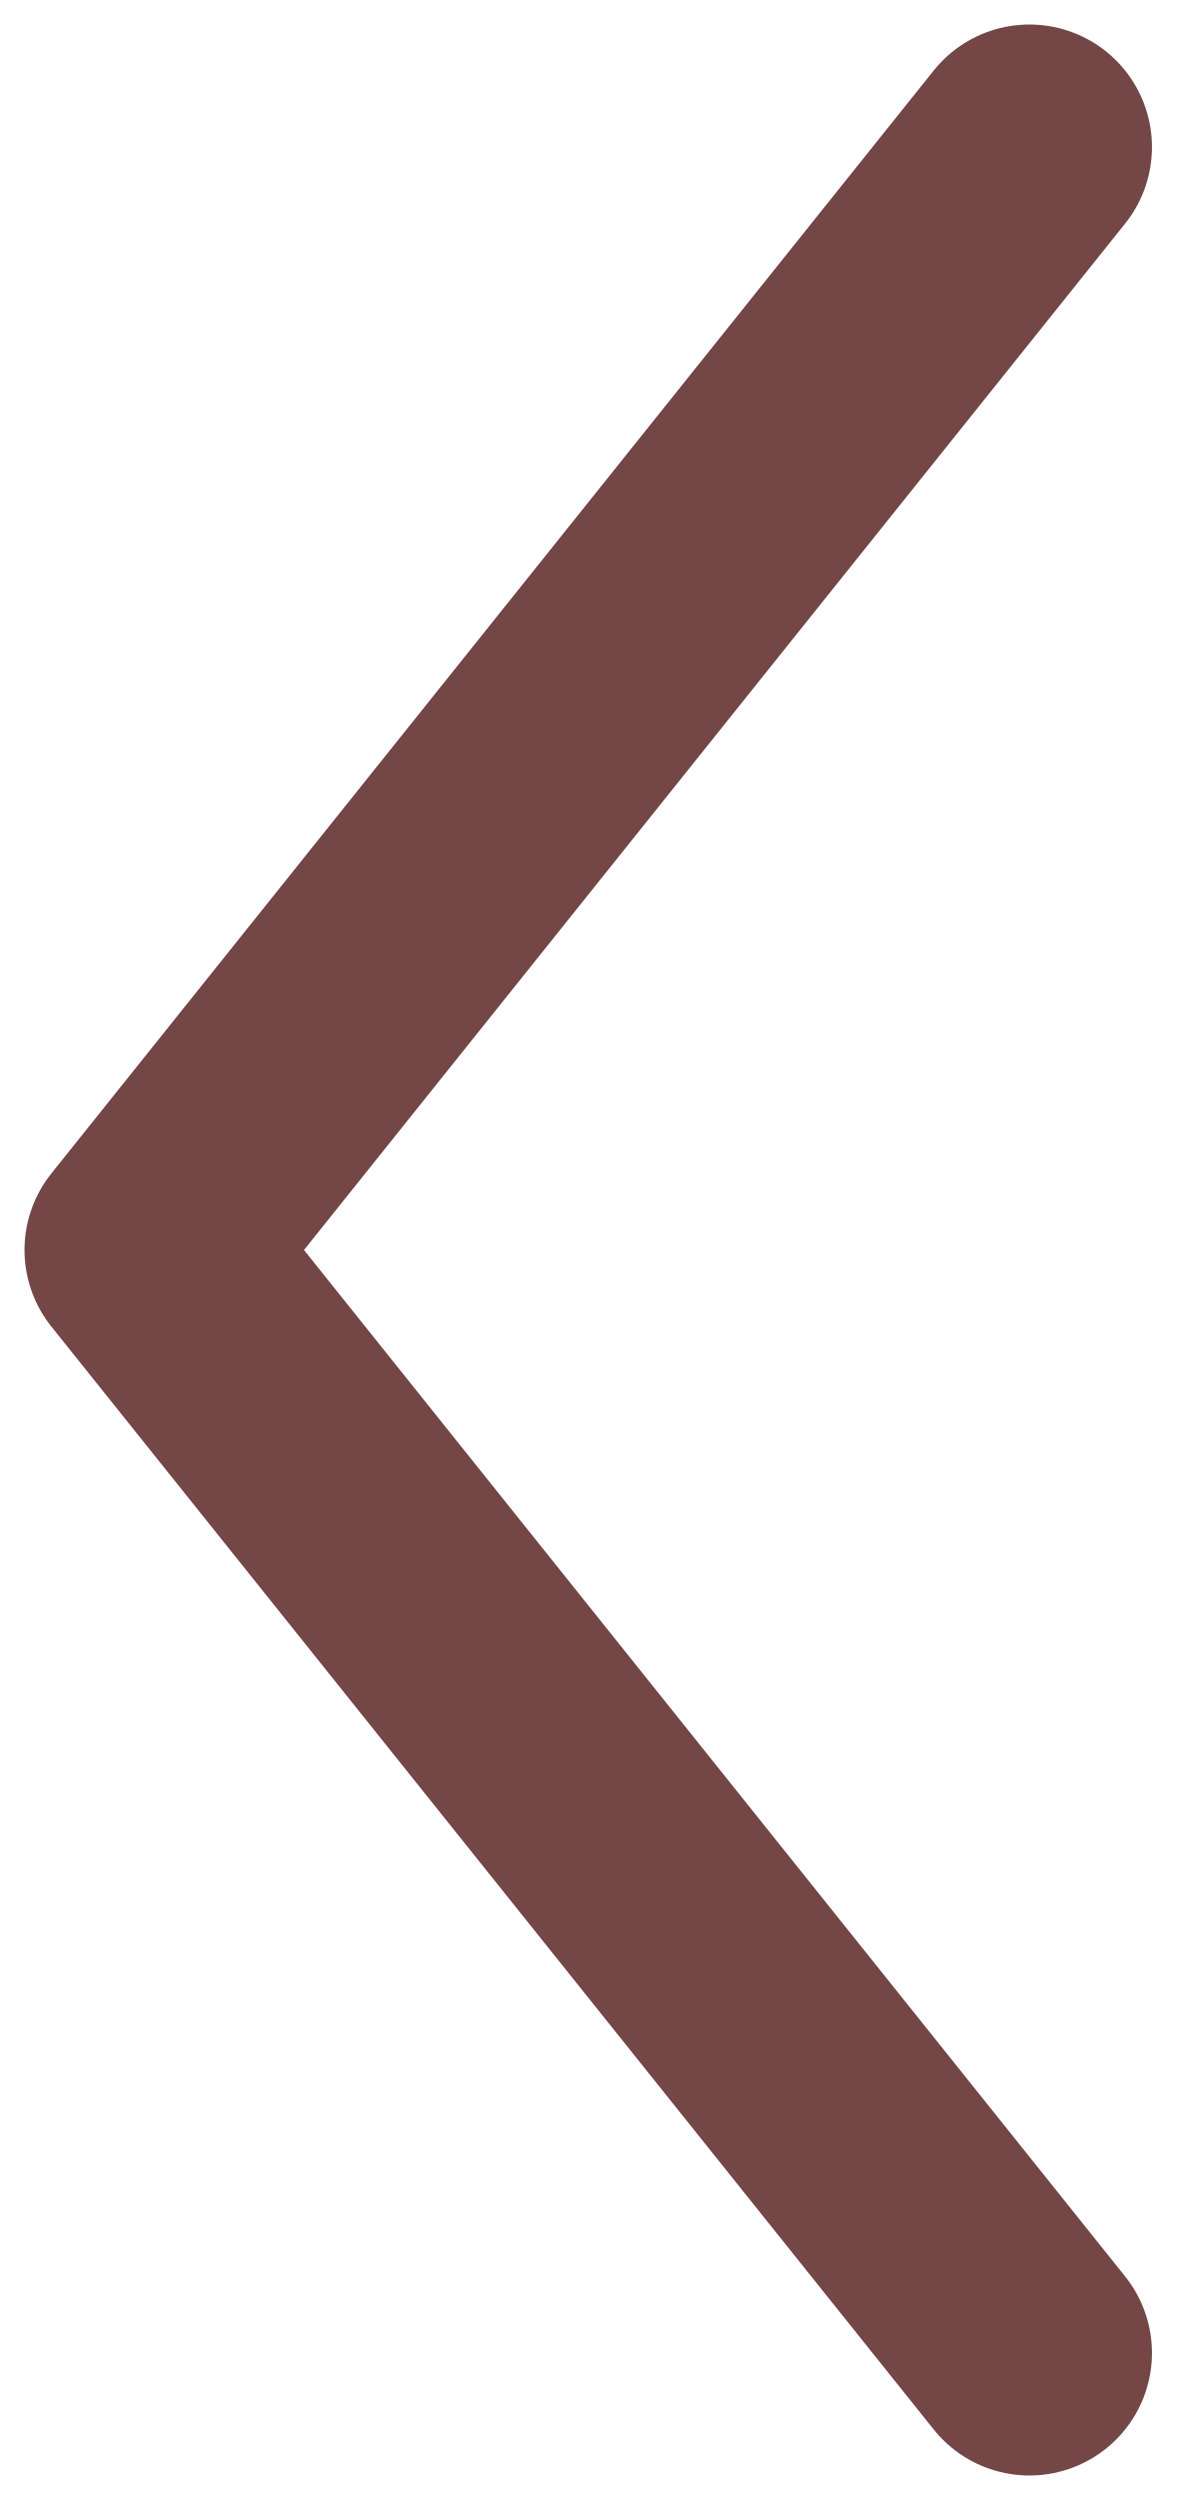
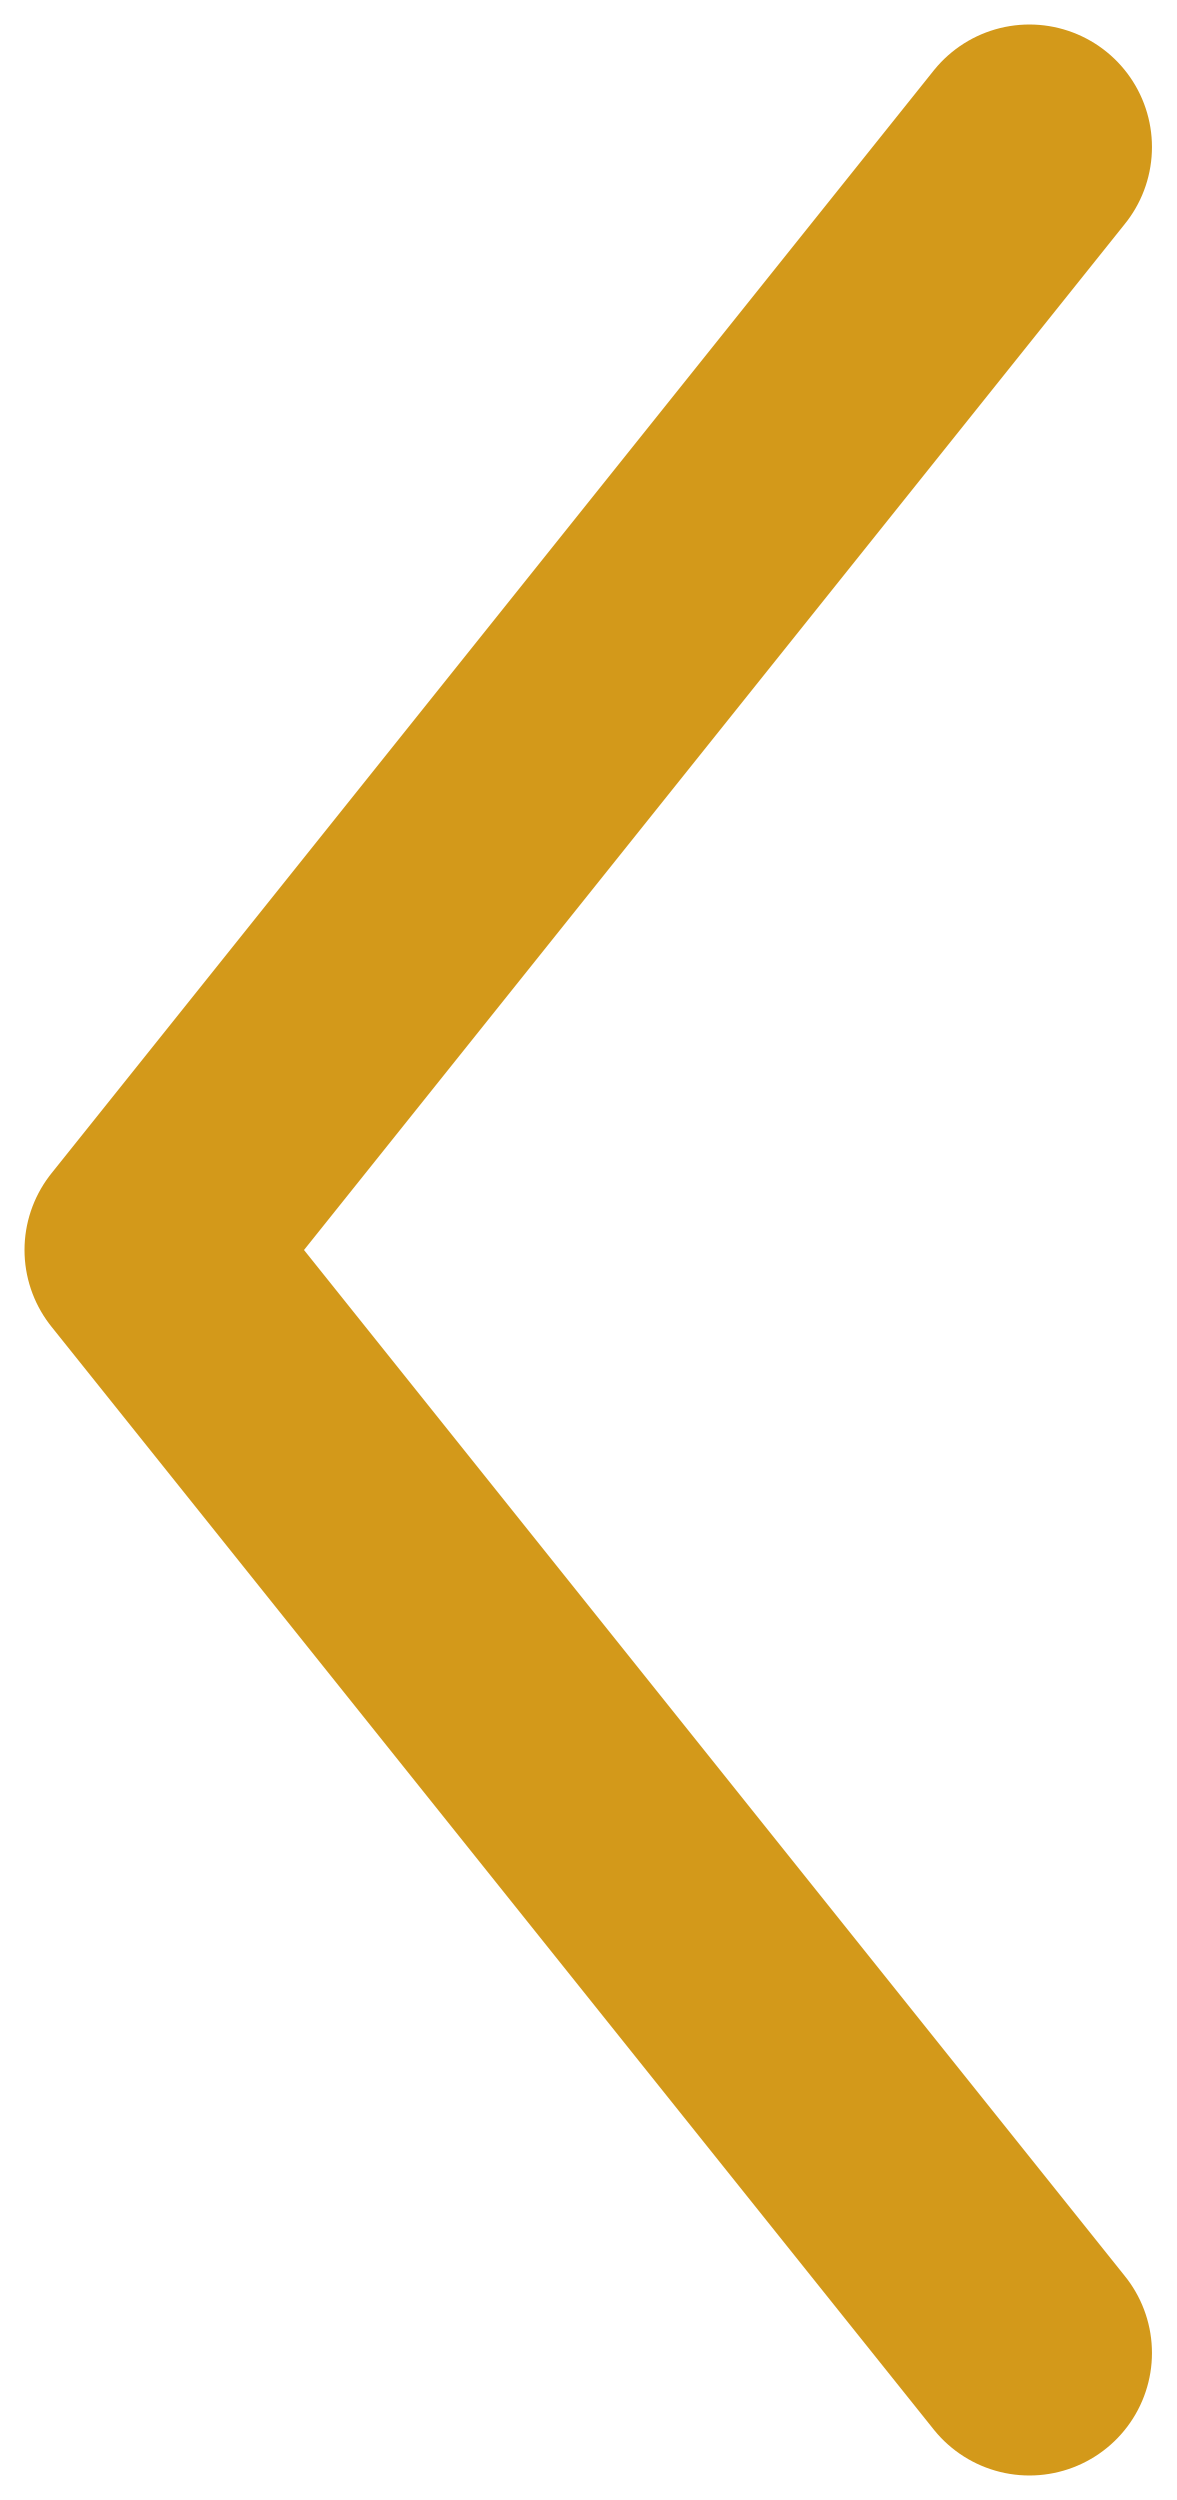
<svg xmlns="http://www.w3.org/2000/svg" width="24" height="51" viewBox="0 0 24 51" fill="none">
-   <path d="M21 48L3 25.5L21 3" stroke="#744746" stroke-width="5" stroke-linecap="round" stroke-linejoin="round" />
+   <path d="M21 48L3 25.5L21 3" stroke="#D3991A" stroke-width="5" stroke-linecap="round" stroke-linejoin="round" />
</svg>
